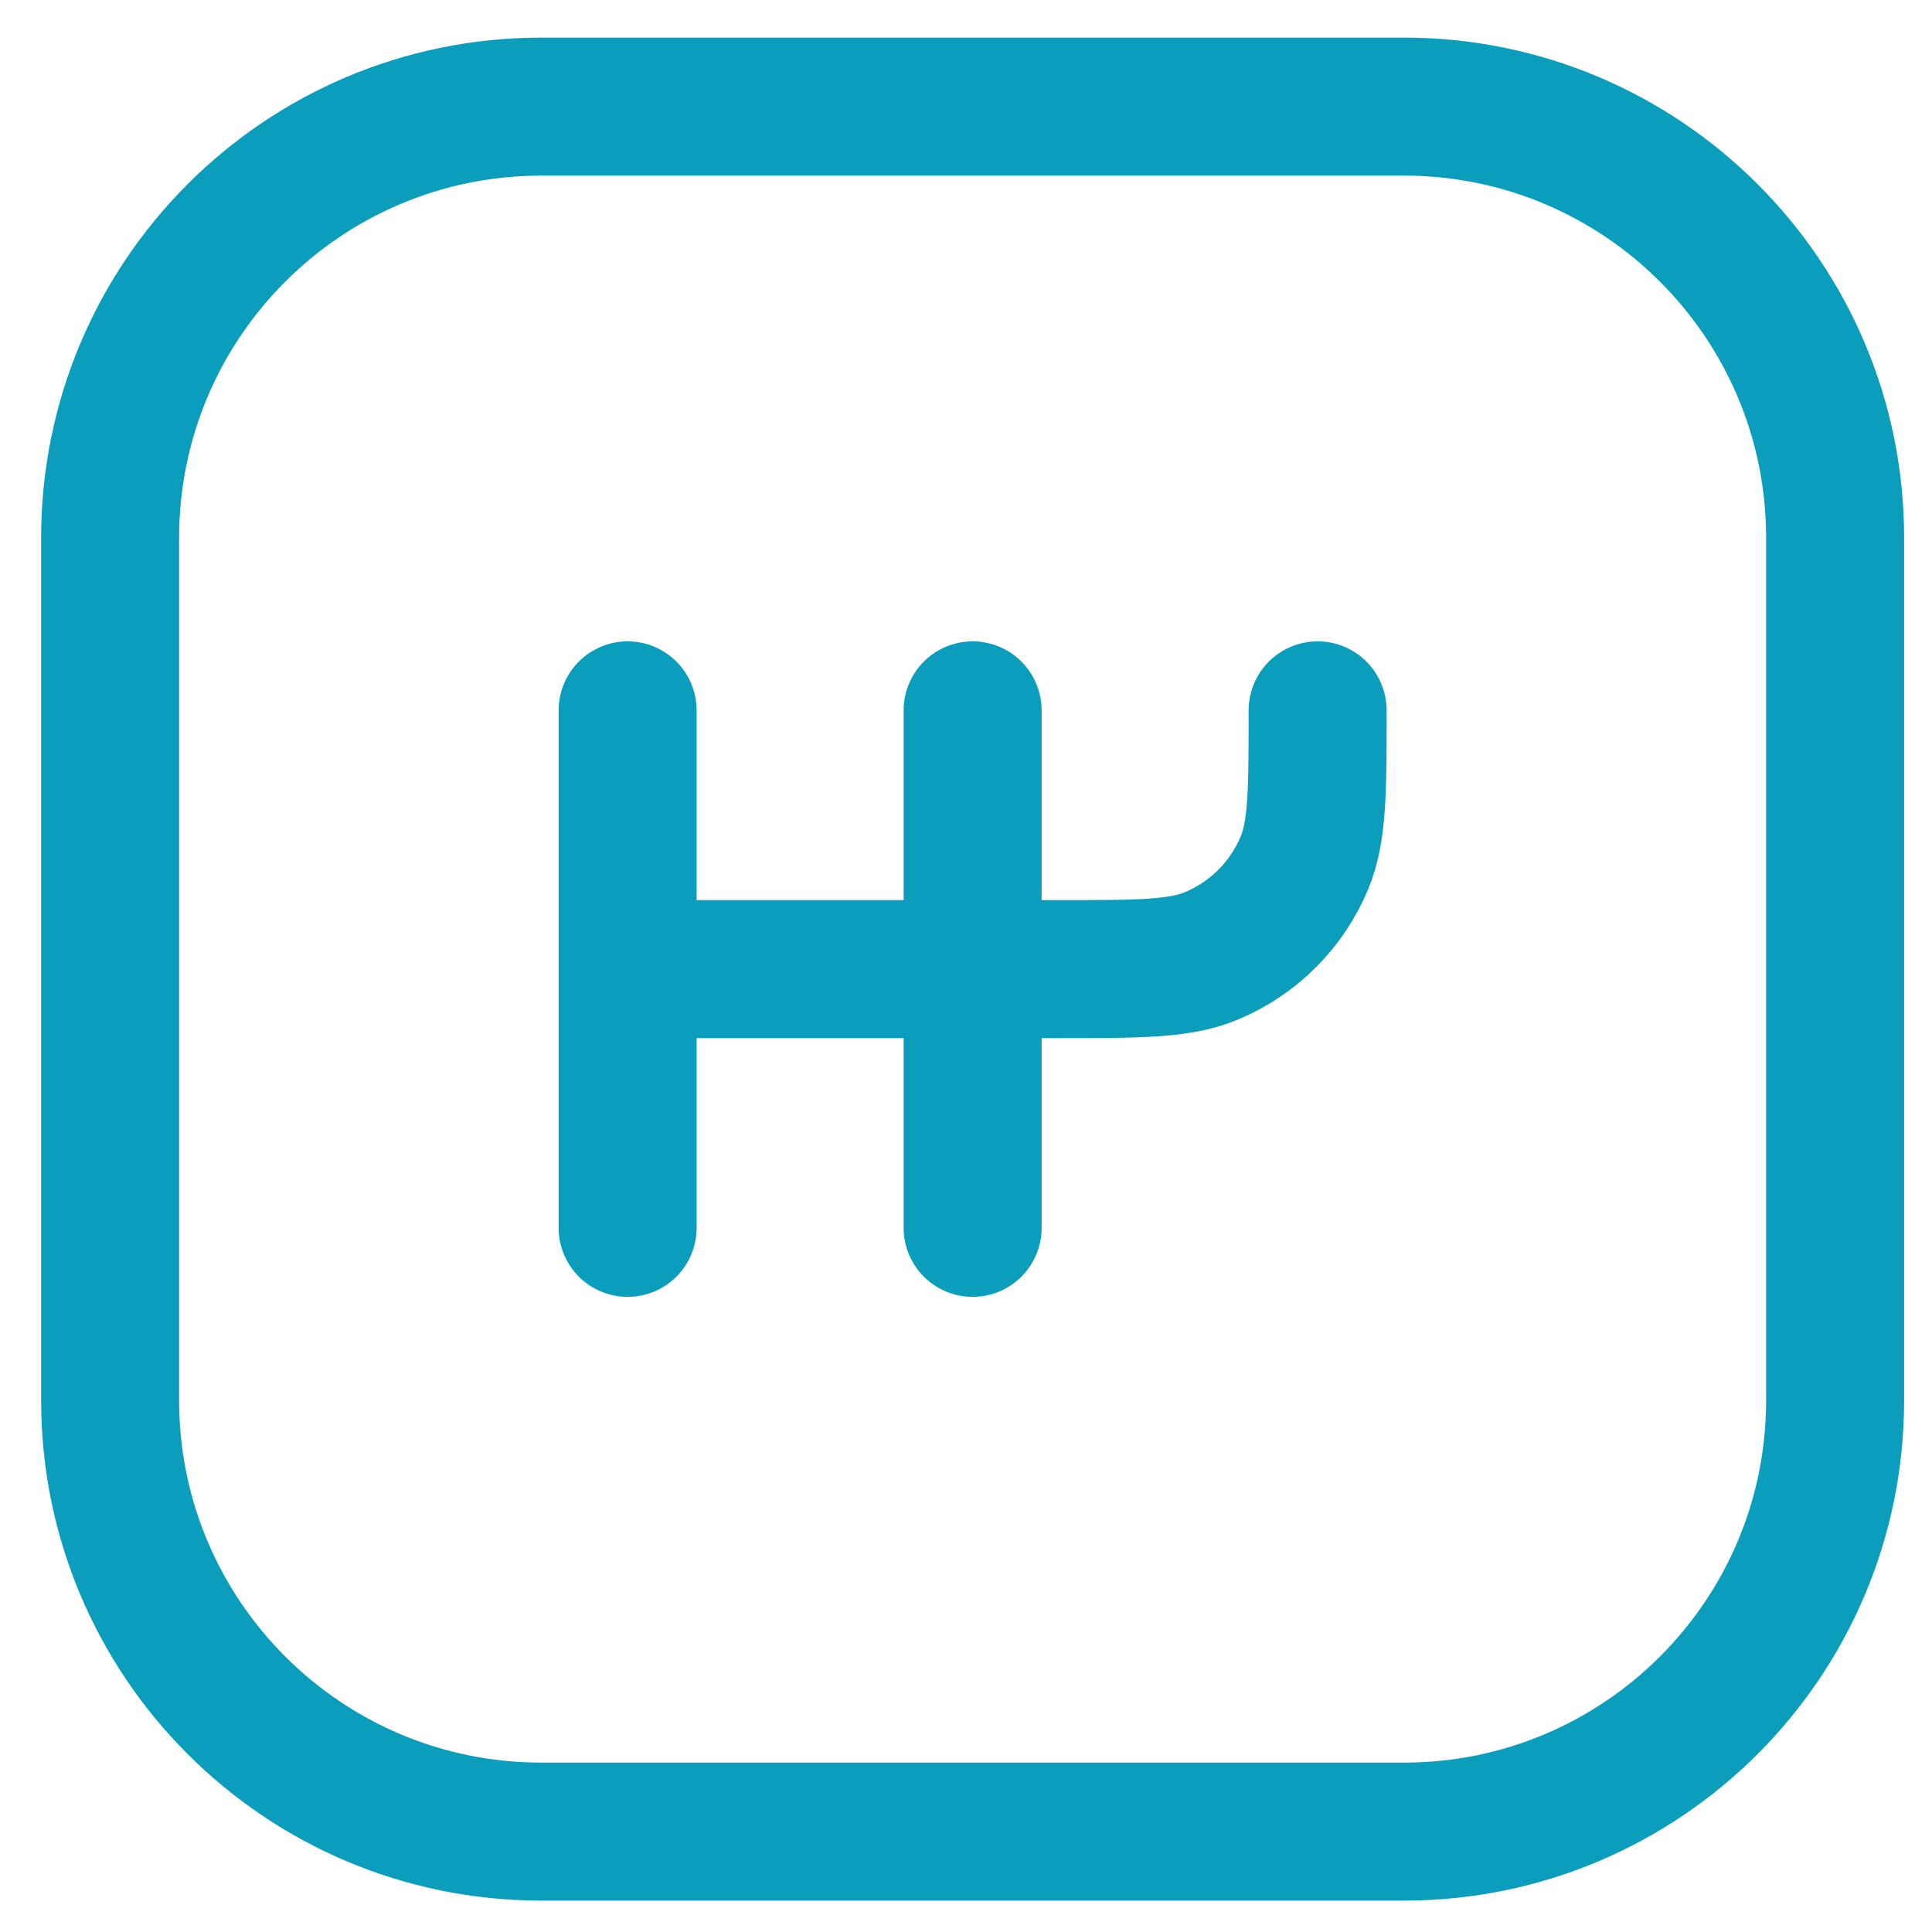
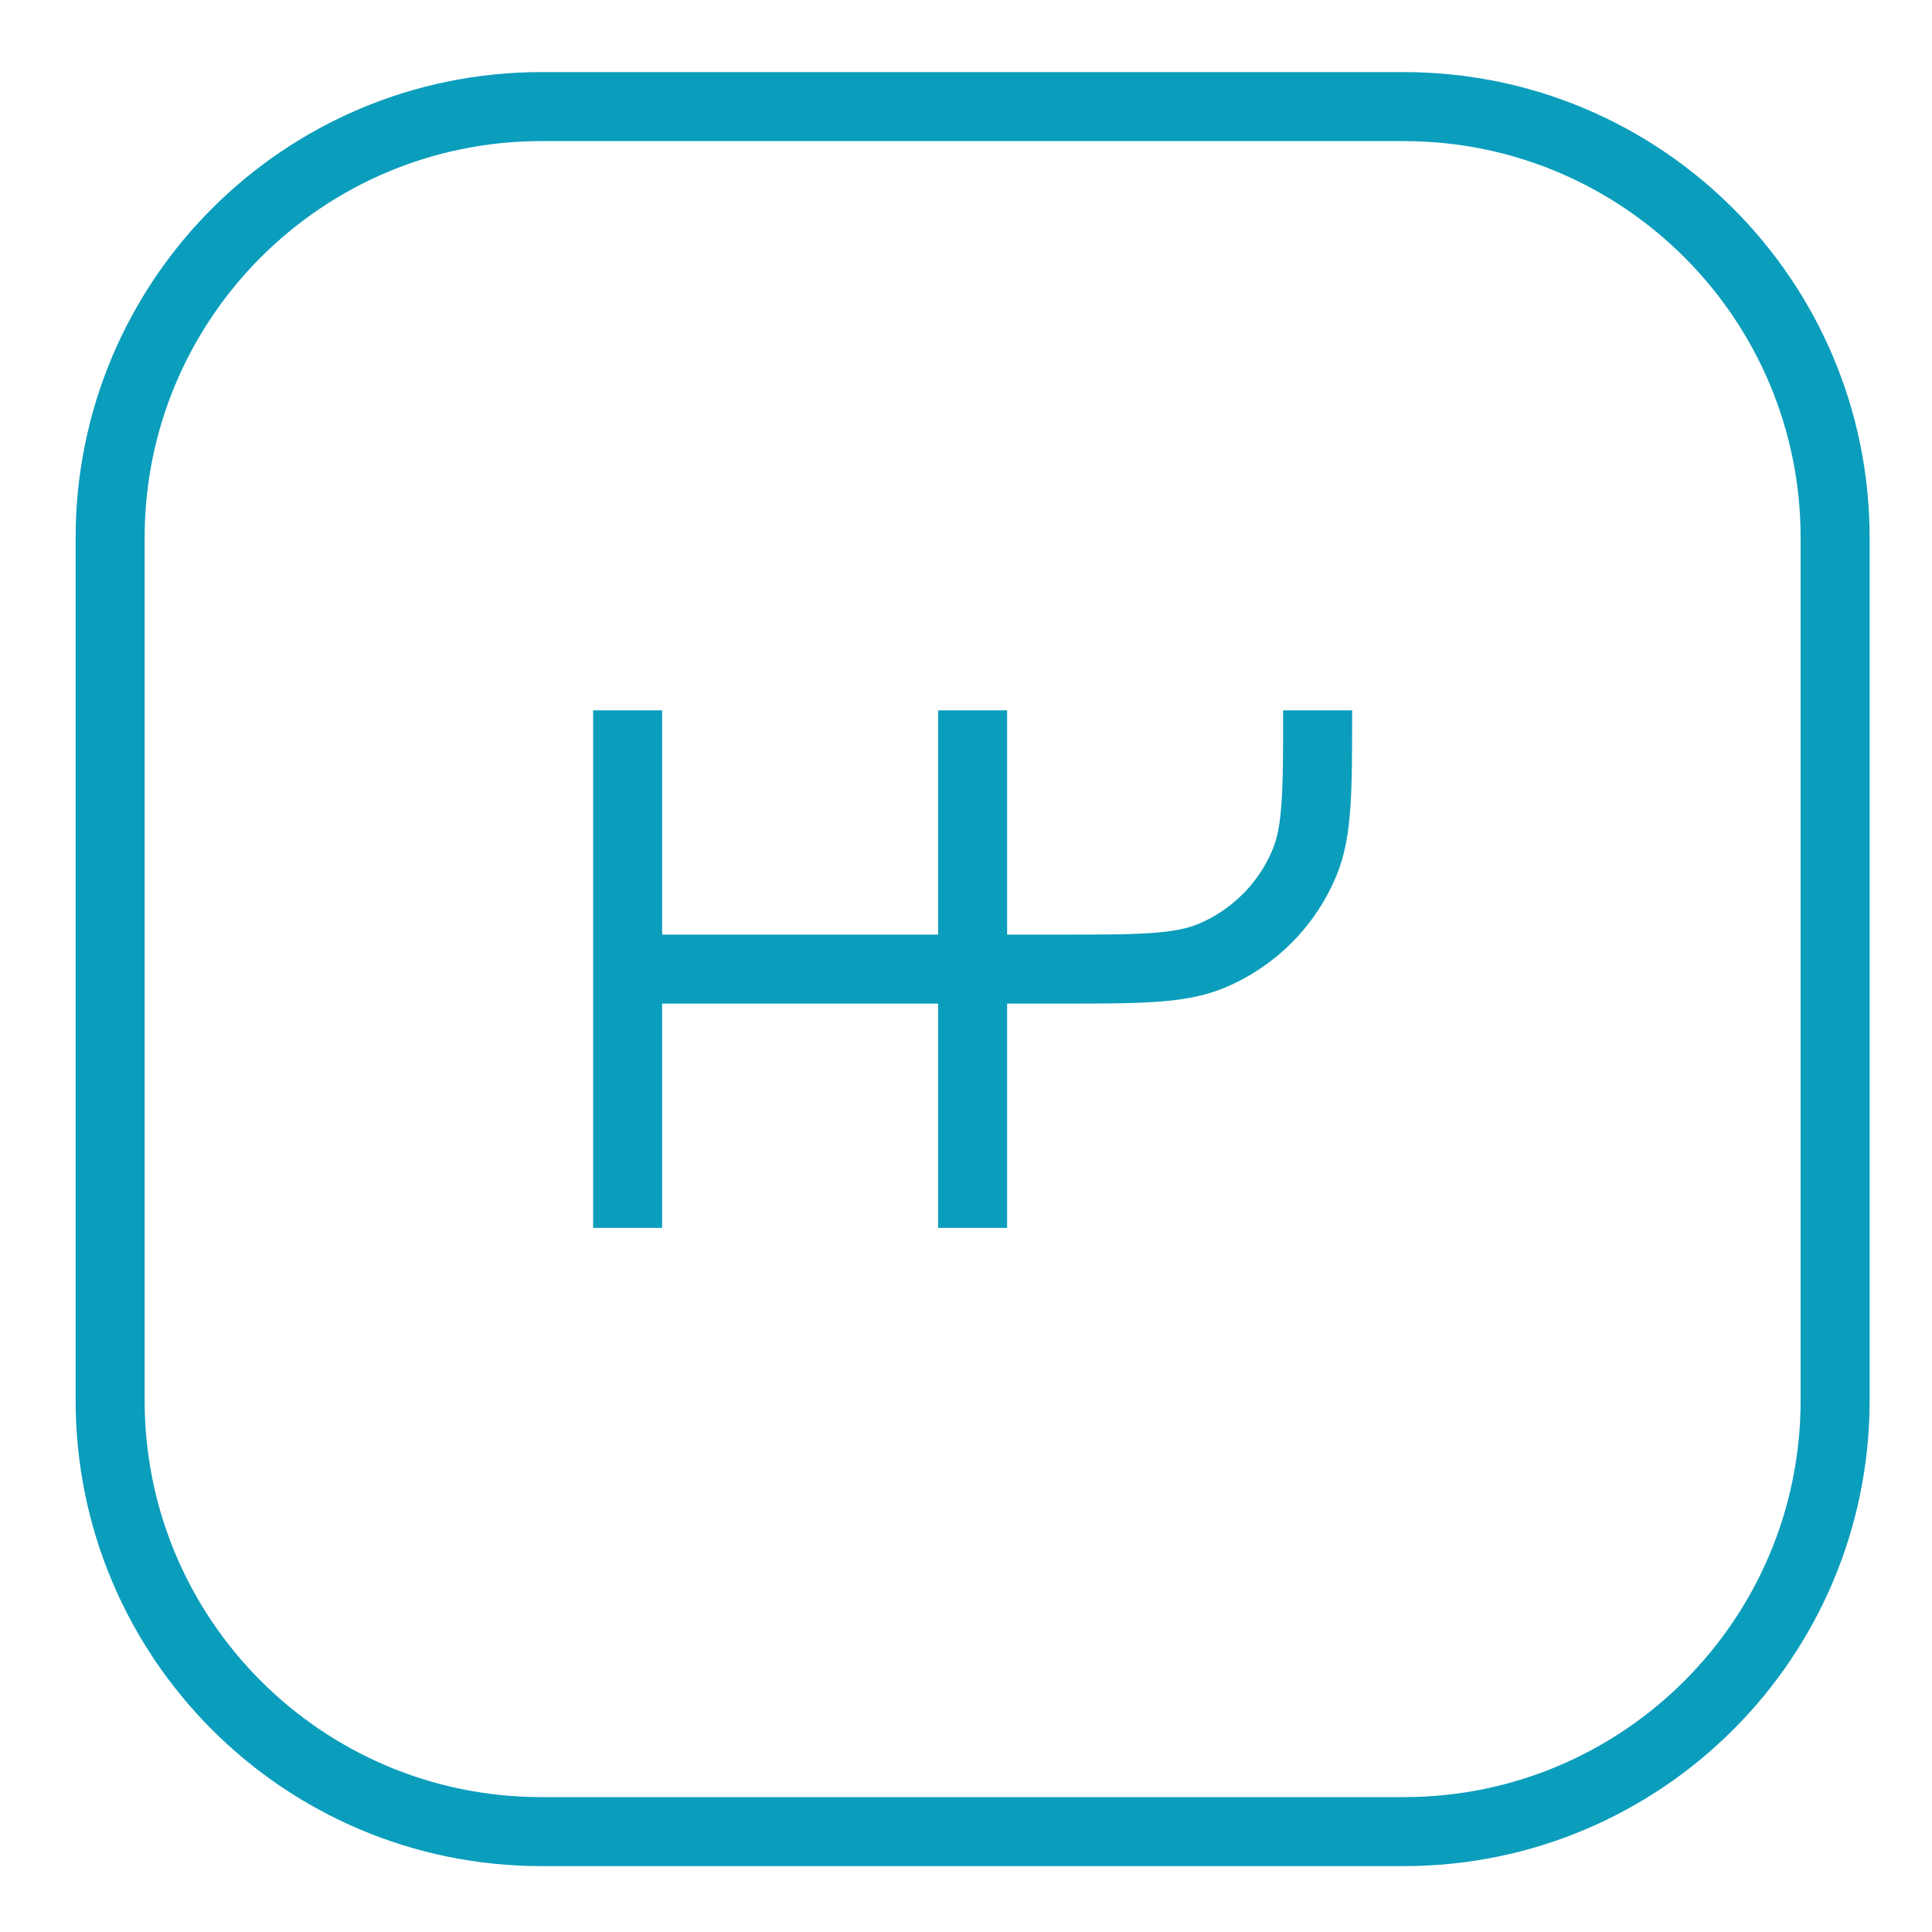
<svg xmlns="http://www.w3.org/2000/svg" width="28" height="28" viewBox="0 0 28 28" fill="none">
  <g id="Group">
-     <path id="Vector" d="M9.096 10.295V17.795M14.096 10.295V17.795M9.096 14.045H15.346C16.511 14.045 17.093 14.045 17.552 13.855C17.855 13.73 18.131 13.545 18.363 13.313C18.596 13.081 18.78 12.805 18.906 12.502C19.096 12.043 19.096 11.46 19.096 10.295" stroke="#0B9DBC" stroke-width="2" stroke-linecap="round" />
-     <path id="Vector_2" d="M20.346 1.545H7.846C4.394 1.545 1.596 4.343 1.596 7.795V20.295C1.596 23.747 4.394 26.545 7.846 26.545H20.346C23.797 26.545 26.596 23.747 26.596 20.295V7.795C26.596 4.343 23.797 1.545 20.346 1.545Z" stroke="#0B9DBC" stroke-width="2" />
+     <path id="Vector" d="M9.096 10.295V17.795M14.096 10.295V17.795M9.096 14.045H15.346C16.511 14.045 17.093 14.045 17.552 13.855C17.855 13.73 18.131 13.545 18.363 13.313C18.596 13.081 18.78 12.805 18.906 12.502C19.096 12.043 19.096 11.46 19.096 10.295" stroke="#0B9DBC" strokeWidth="2" strokeLinecap="round" />
+     <path id="Vector_2" d="M20.346 1.545H7.846C4.394 1.545 1.596 4.343 1.596 7.795V20.295C1.596 23.747 4.394 26.545 7.846 26.545H20.346C23.797 26.545 26.596 23.747 26.596 20.295V7.795C26.596 4.343 23.797 1.545 20.346 1.545Z" stroke="#0B9DBC" strokeWidth="2" />
  </g>
</svg>
